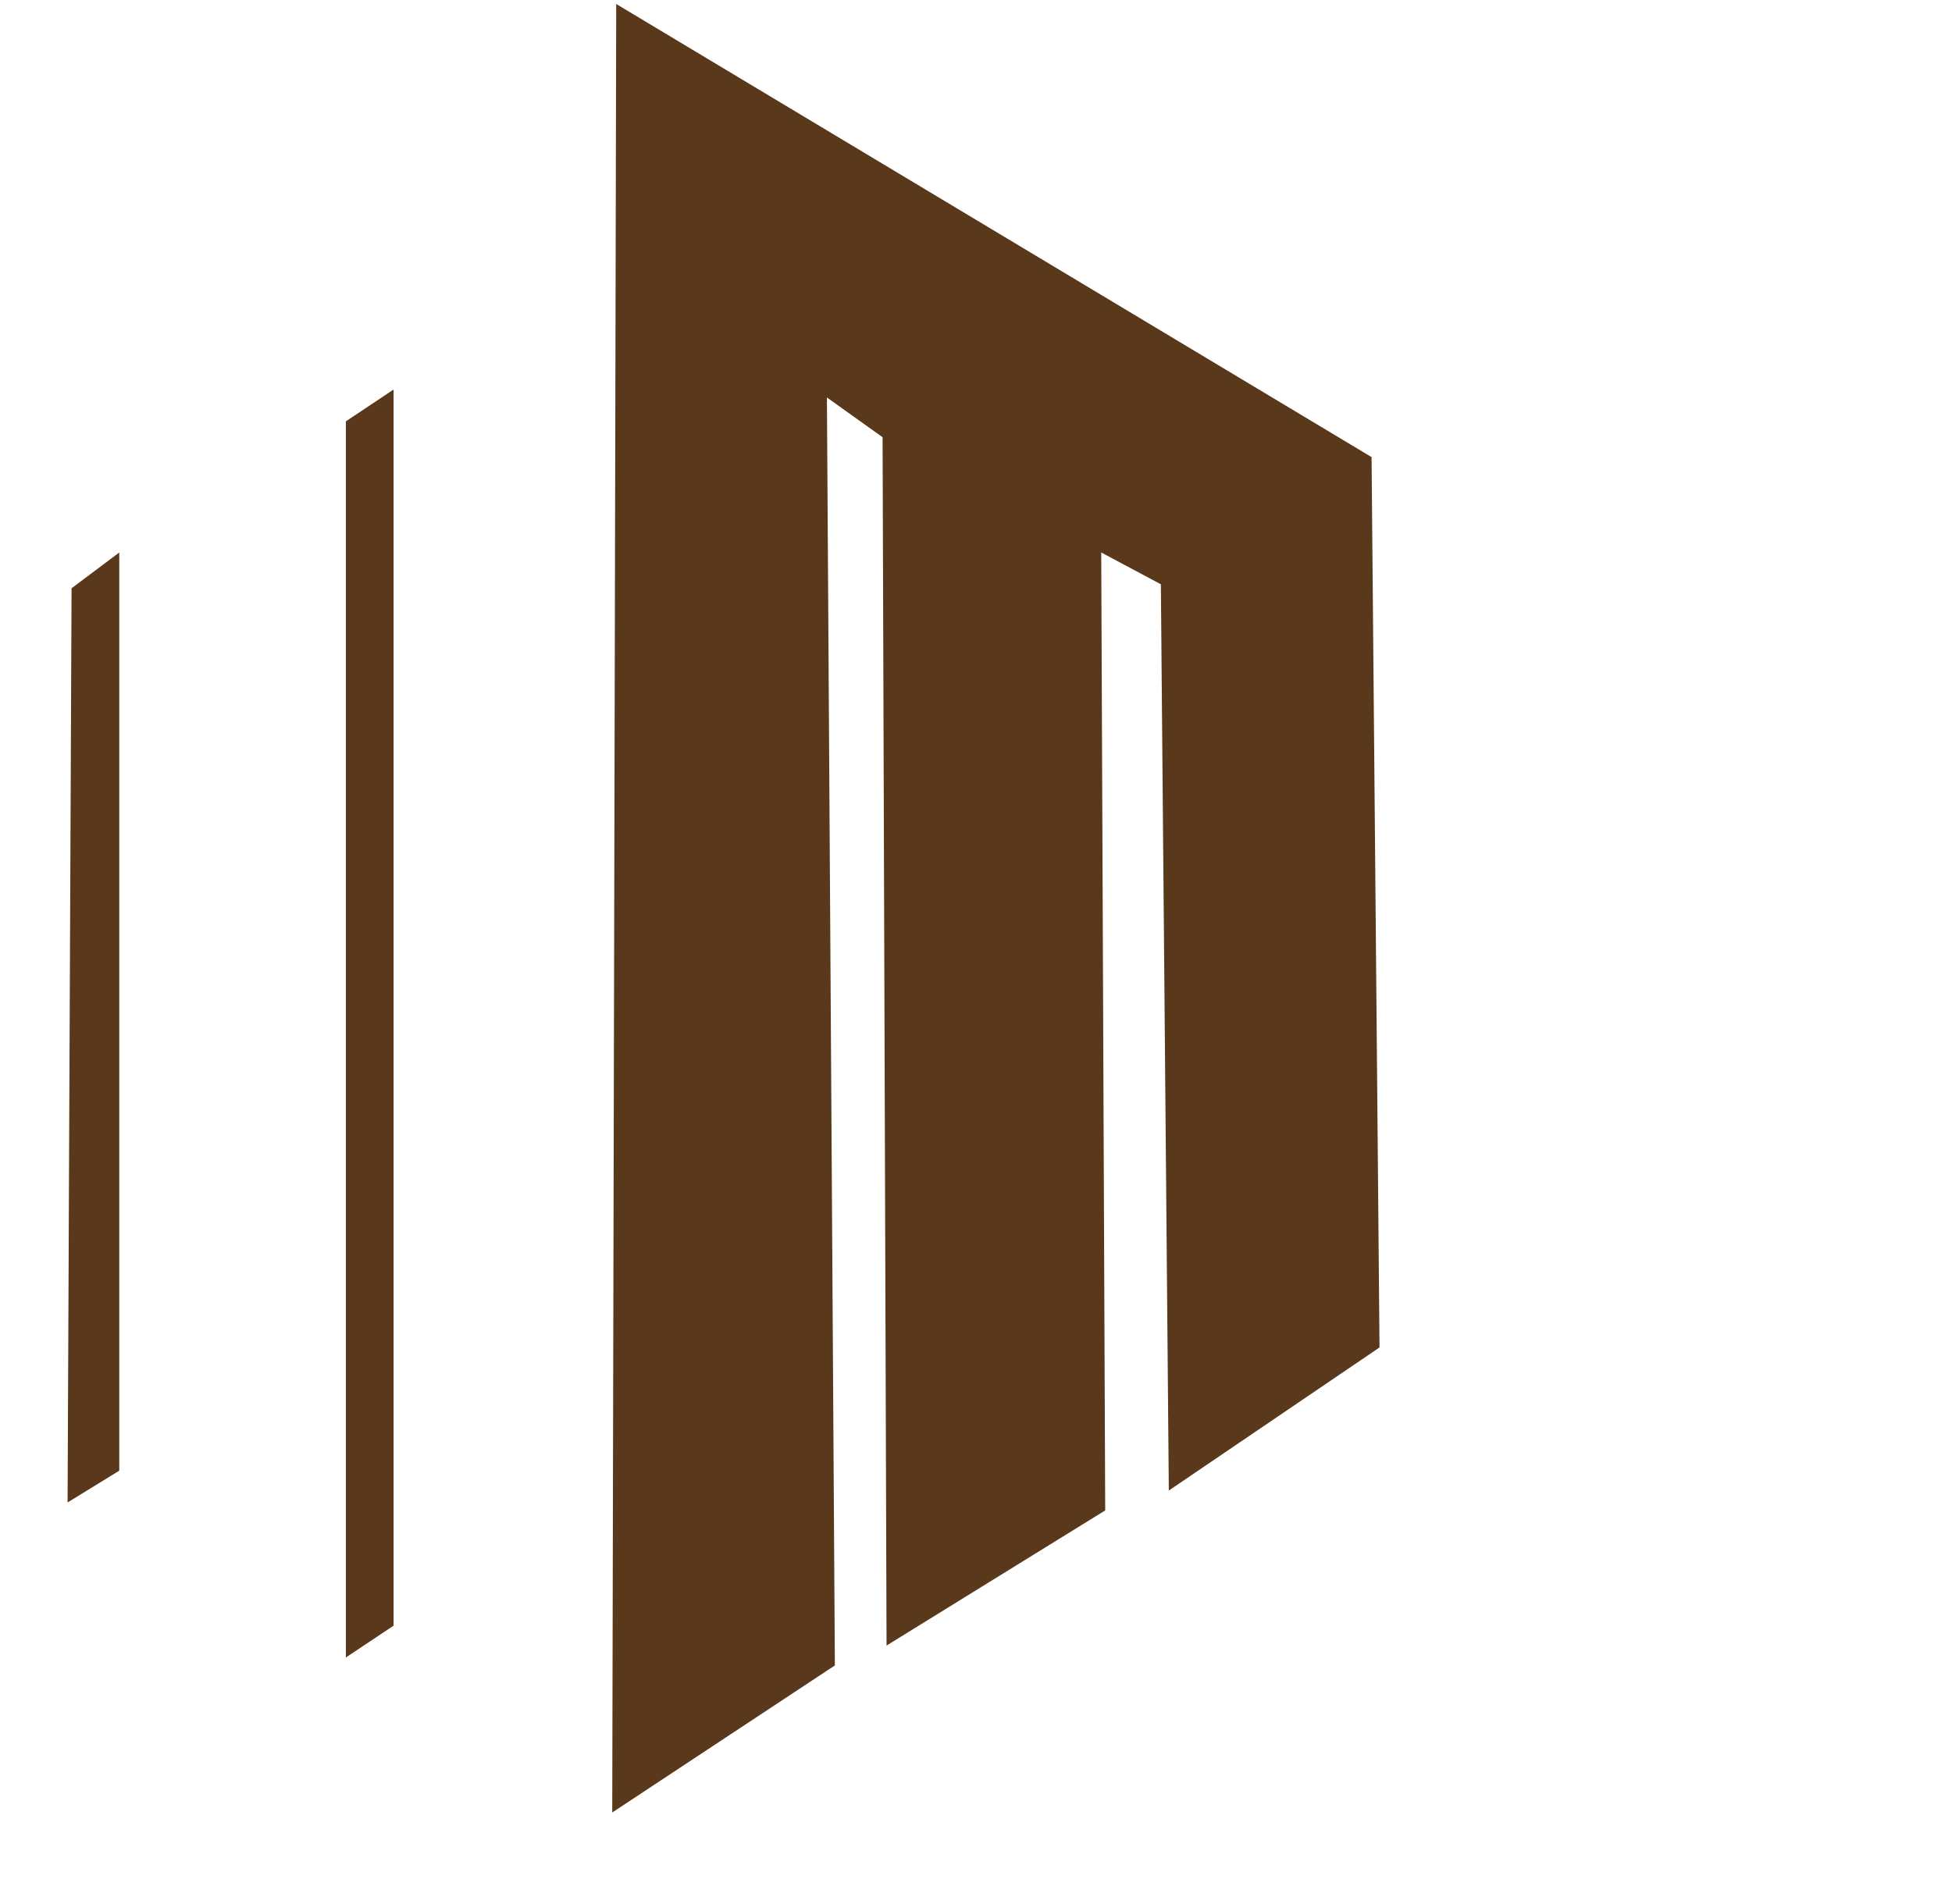
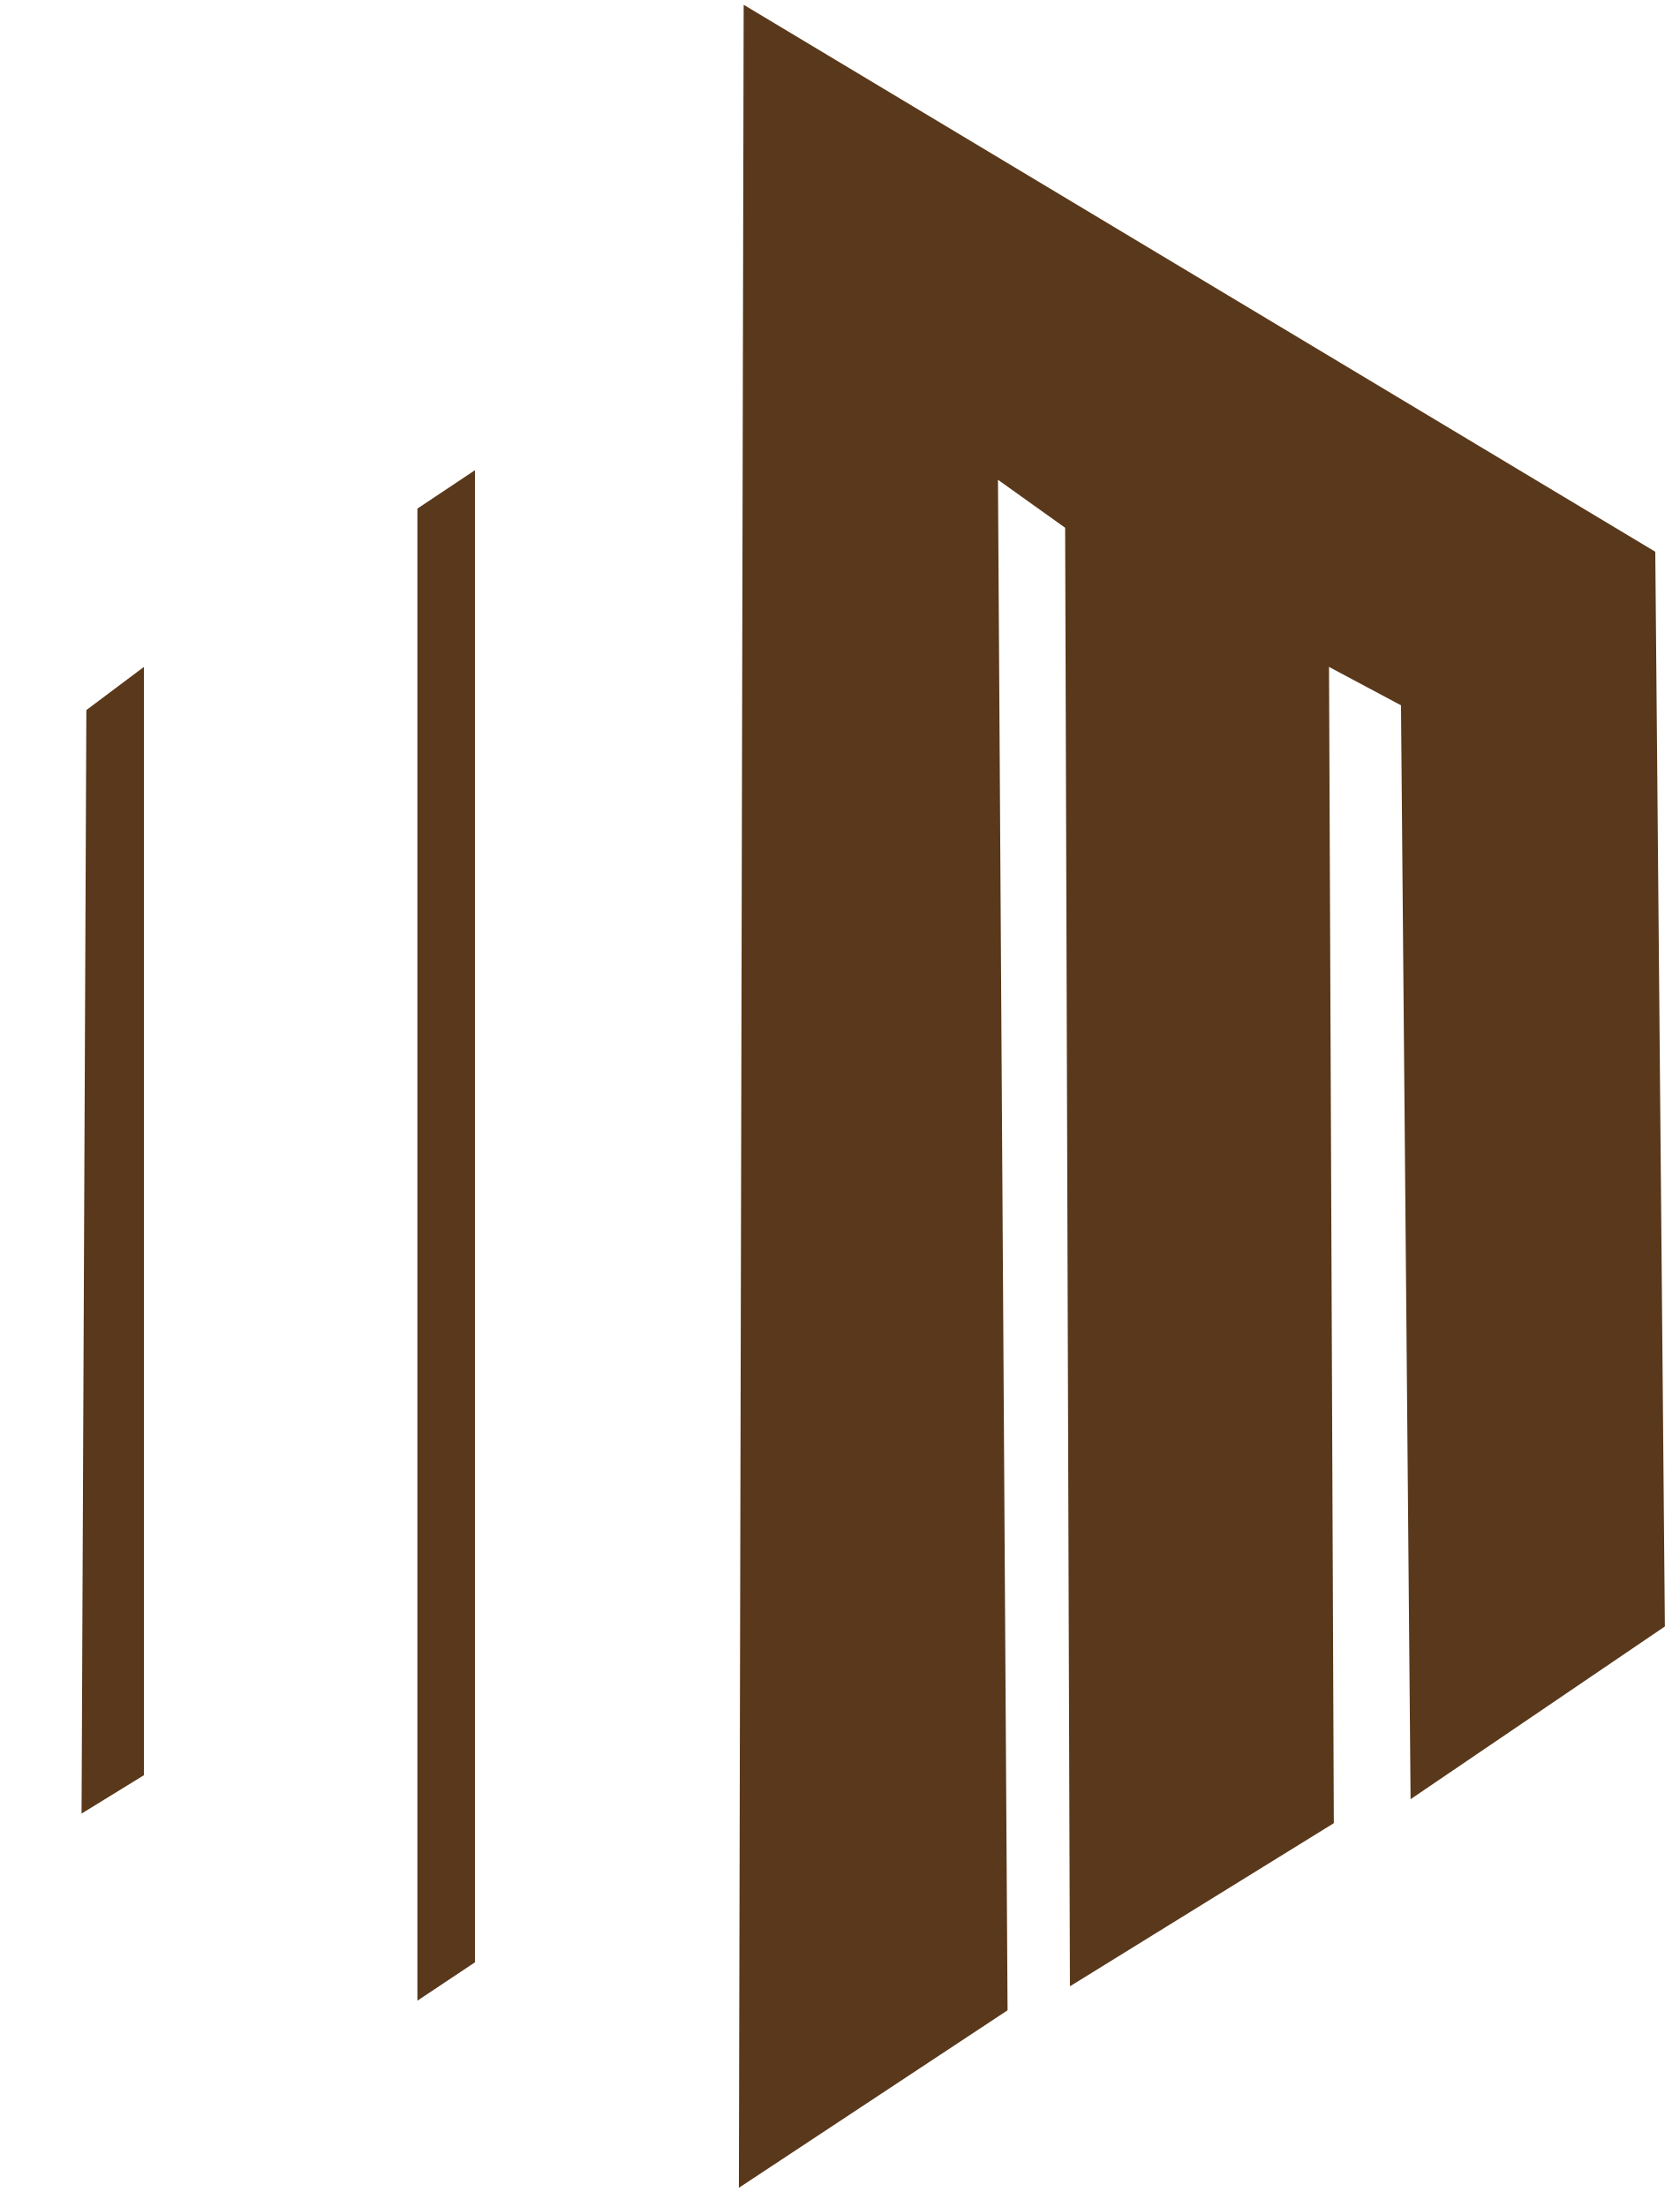
- <svg xmlns="http://www.w3.org/2000/svg" width="491" height="479" viewBox="0 0 491 479">
+ <svg xmlns="http://www.w3.org/2000/svg" viewBox="0 0 350 460">
  <defs>
    <style>
      .cls-1 {
        fill: #59381b;
        fill-rule: evenodd;
      }
    </style>
  </defs>
  <path id="Preenchimento_de_Cor_1" data-name="Preenchimento de Cor 1" class="cls-1" d="M30,139l-12,9L17,378l13-8V139Zm57-33V417l12-8V98M155,1L345,115l2,224-53,36-2-228-15-8,1,241-55,34-1-304-14-10,2,319-56,37Z" />
</svg>
